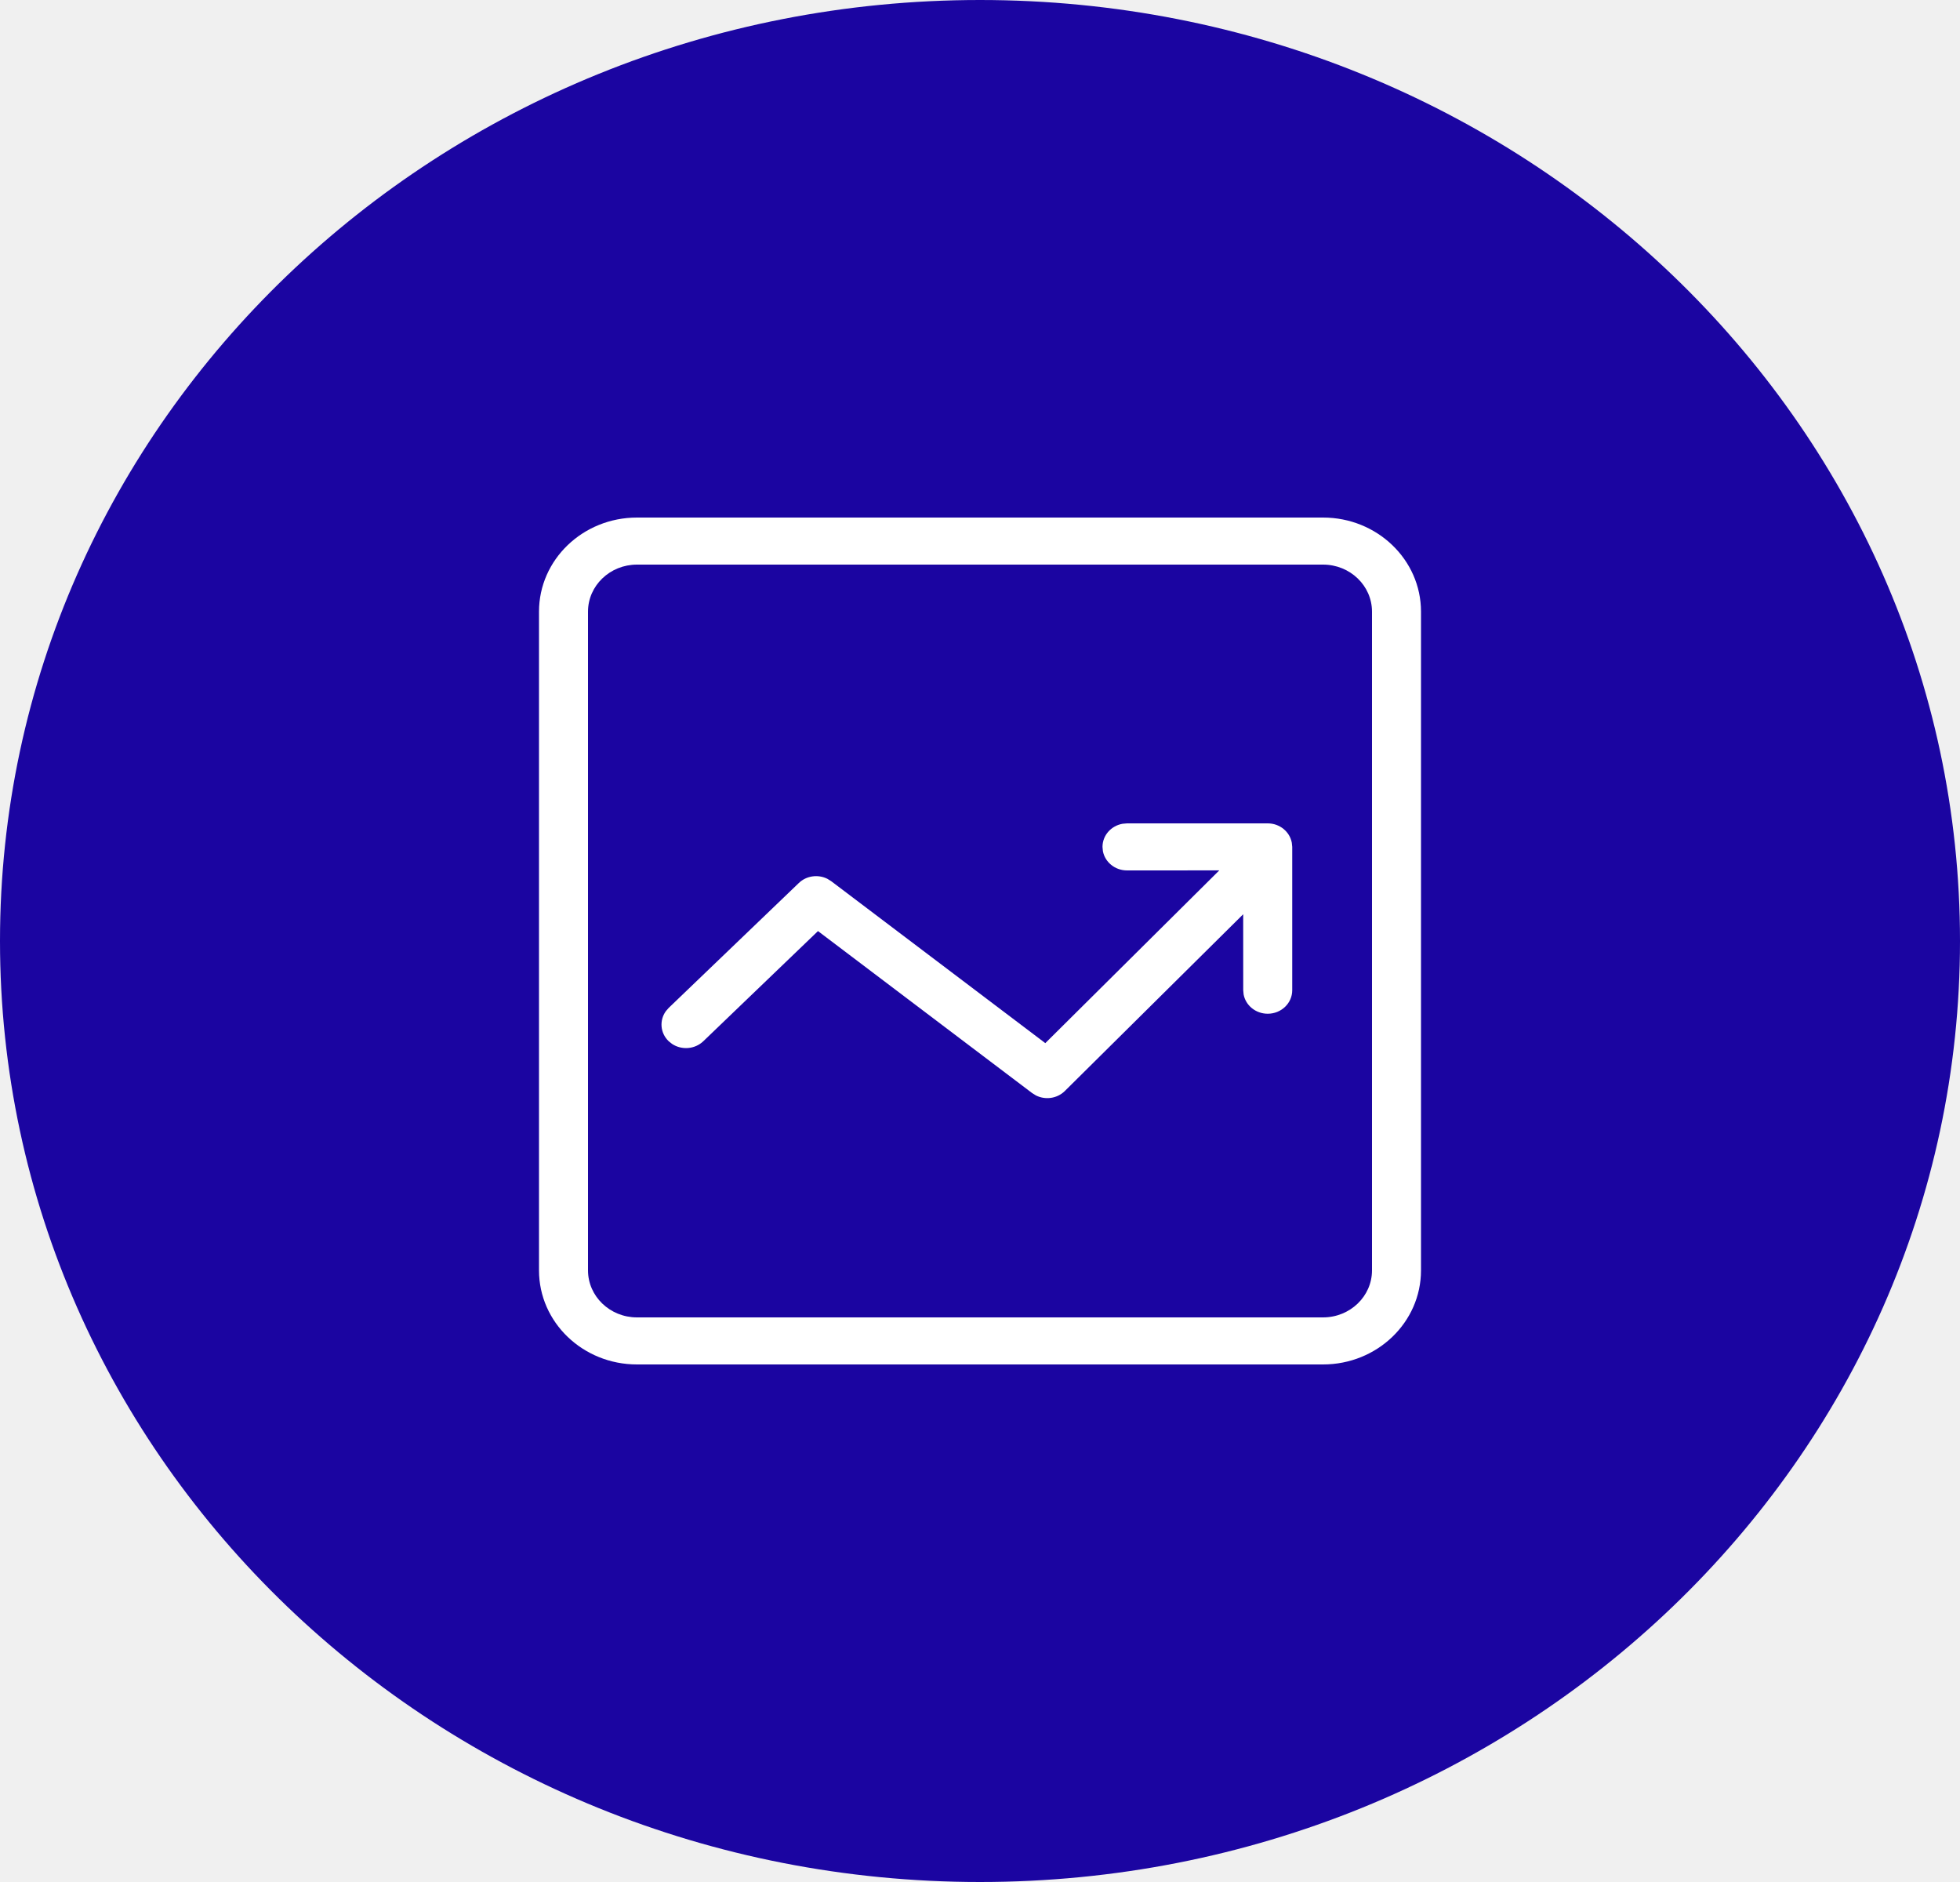
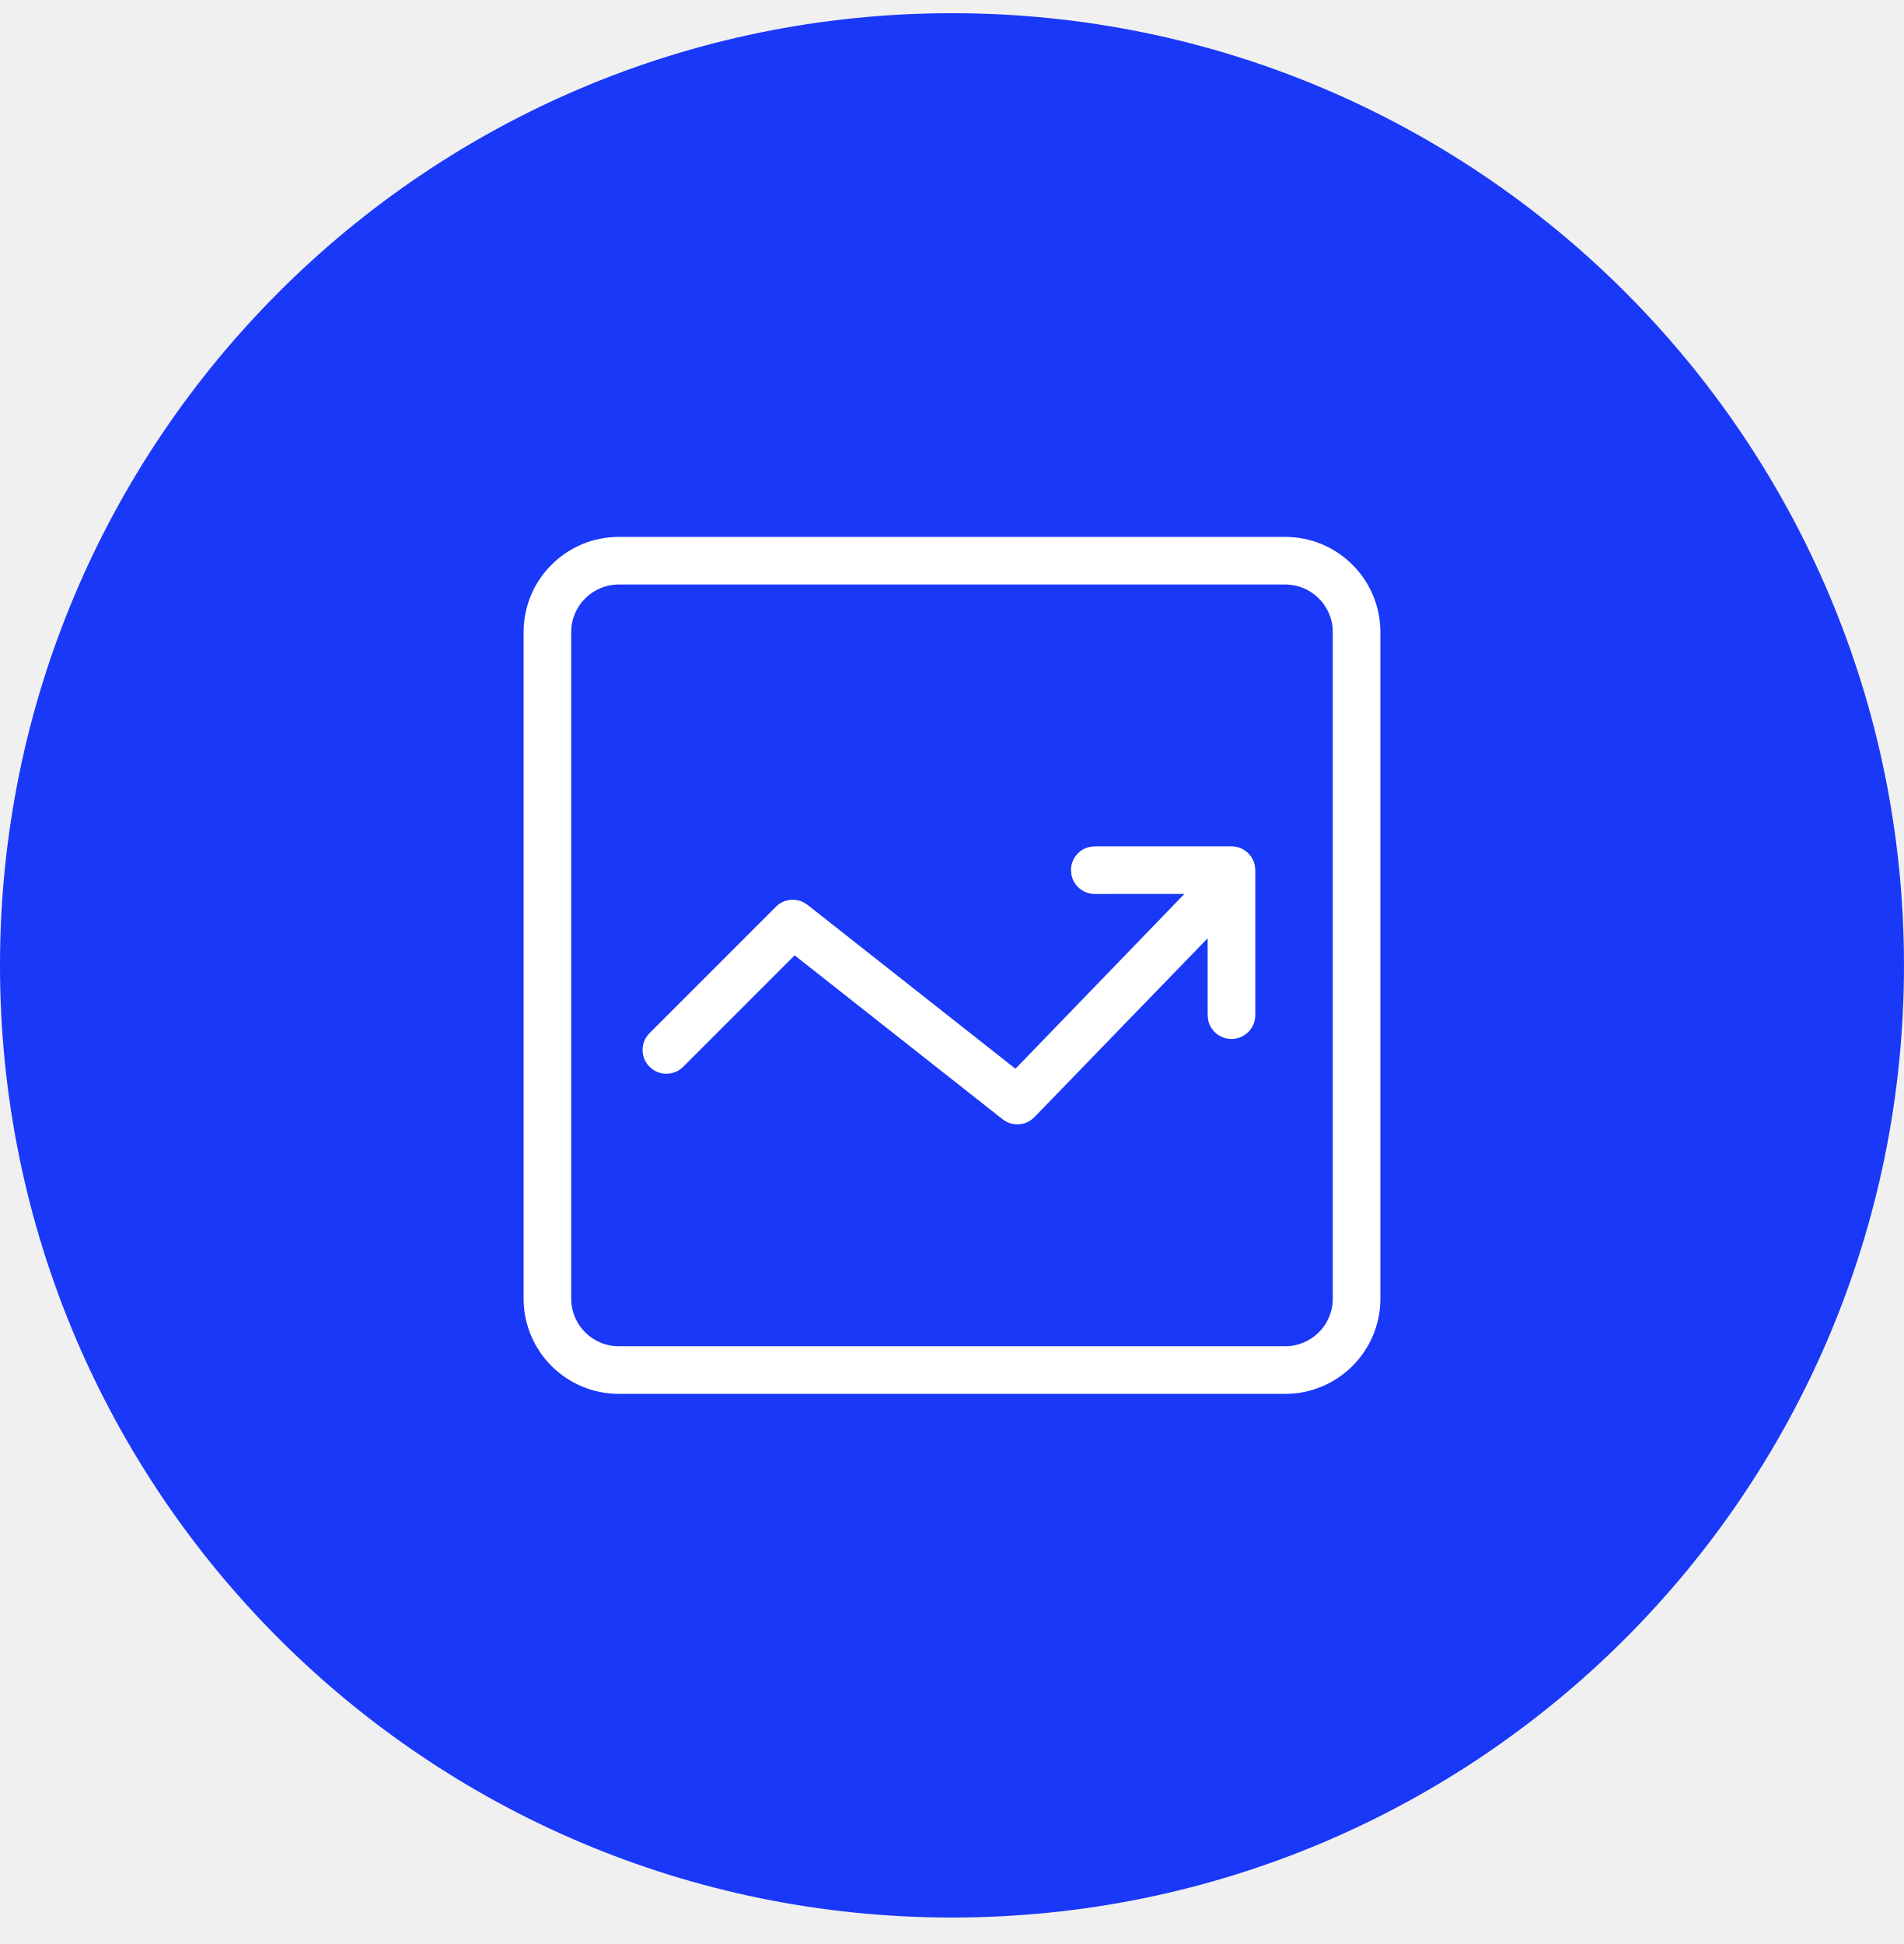
- <svg xmlns="http://www.w3.org/2000/svg" xmlns:xlink="http://www.w3.org/1999/xlink" width="50px" height="48px" viewBox="0 0 50 48" version="1.1">
-   <defs>
-     <path d="M25 48C38.807 48 50 37.255 50 24C50 10.745 38.807 0 25 0C11.193 0 0 10.745 0 24C0 37.255 11.193 48 25 48Z" id="path_1" />
-     <clipPath id="clip_1">
-       <use xlink:href="#path_1" />
-     </clipPath>
-   </defs>
-   <g id="Button/Refresh-Copy-6">
-     <g id="Setup/Icon-Button/Outline">
-       <g id="Oval">
-         <g clip-path="url(#clip_1)">
-           <use xlink:href="#path_1" fill="#1b05a1" />
+ <svg xmlns="http://www.w3.org/2000/svg" width="48" height="49" viewBox="0 0 48 49">
+   <g fill="none" fill-rule="evenodd">
+     <g>
+       <g>
+         <g>
+           <g>
+             <g fill="#1A38F8" transform="translate(-453 -249) translate(96 160) translate(339 88) translate(18 1.333)">
+               <circle cx="24" cy="24" r="24" />
+             </g>
+             <g fill="#FFF">
+               <path d="M22.8 3.6c1.325 0 2.4 1.075 2.4 2.4v16.8c0 1.325-1.075 2.4-2.4 2.4H6c-1.325 0-2.4-1.075-2.4-2.4V6c0-1.325 1.075-2.4 2.4-2.4zm0 1.2H6c-.663 0-1.2.537-1.2 1.2v16.8c0 .663.537 1.2 1.2 1.2h16.8c.663 0 1.2-.537 1.2-1.2V6c0-.663-.537-1.2-1.2-1.2zm-1.354 6.6c.294 0 .54.212.59.492l.01.108v3.655c0 .332-.269.6-.6.6-.295 0-.54-.212-.59-.492l-.01-.108-.001-1.938-4.374 4.515c-.188.188-.473.227-.701.107l-.094-.06-5.243-4.132-2.809 2.809c-.208.208-.531.231-.765.07l-.083-.07c-.209-.208-.232-.532-.07-.766l.07-.083 3.185-3.185c.189-.189.474-.227.702-.108l.094.06L16 17.006l4.259-4.407L18 12.6c-.295 0-.54-.212-.59-.492L17.4 12c0-.295.212-.54.492-.59L18 11.4h3.446z" transform="translate(-453 -249) translate(96 160) translate(339 88) translate(18 1.333) translate(9.6 9.6)" />
+             </g>
+           </g>
        </g>
      </g>
    </g>
-     <g id="Icon/Arrow-Left" transform="translate(10 9.6)">
-       <path d="M20 0L2.5 0C1.119 0 0 1.075 0 2.4L0 19.2C0 20.526 1.119 21.6 2.5 21.6L20 21.6C21.381 21.6 22.5 20.526 22.5 19.2L22.5 2.4C22.5 1.075 21.381 0 20 0ZM20 1.2C20.69 1.2 21.25 1.737 21.25 2.4L21.25 19.2C21.25 19.863 20.69 20.4 20 20.4L2.5 20.4C1.81 20.4 1.25 19.863 1.25 19.2L1.25 2.4C1.25 1.737 1.81 1.2 2.5 1.2L20 1.2ZM18.59 7.8C18.896 7.8 19.151 8.012 19.204 8.292L19.215 8.4L19.215 12.056C19.215 12.387 18.935 12.655 18.59 12.655C18.283 12.655 18.027 12.443 17.975 12.163L17.965 12.056L17.964 10.118L13.408 14.632C13.212 14.82 12.915 14.859 12.677 14.739L12.579 14.678L7.117 10.547L4.192 13.356C3.975 13.564 3.638 13.587 3.395 13.425L3.308 13.356C3.091 13.148 3.067 12.824 3.236 12.59L3.308 12.507L6.627 9.322C6.822 9.133 7.12 9.095 7.357 9.214L7.455 9.275L12.916 13.405L17.354 8.999L15 9C14.693 9 14.438 8.788 14.385 8.508L14.375 8.4C14.375 8.105 14.596 7.86 14.888 7.81L15 7.8L18.59 7.8Z" transform="translate(3.75 3.6)" id="Combined-Shape" fill="#fff" fill-rule="evenodd" stroke="none" />
-     </g>
  </g>
</svg>
